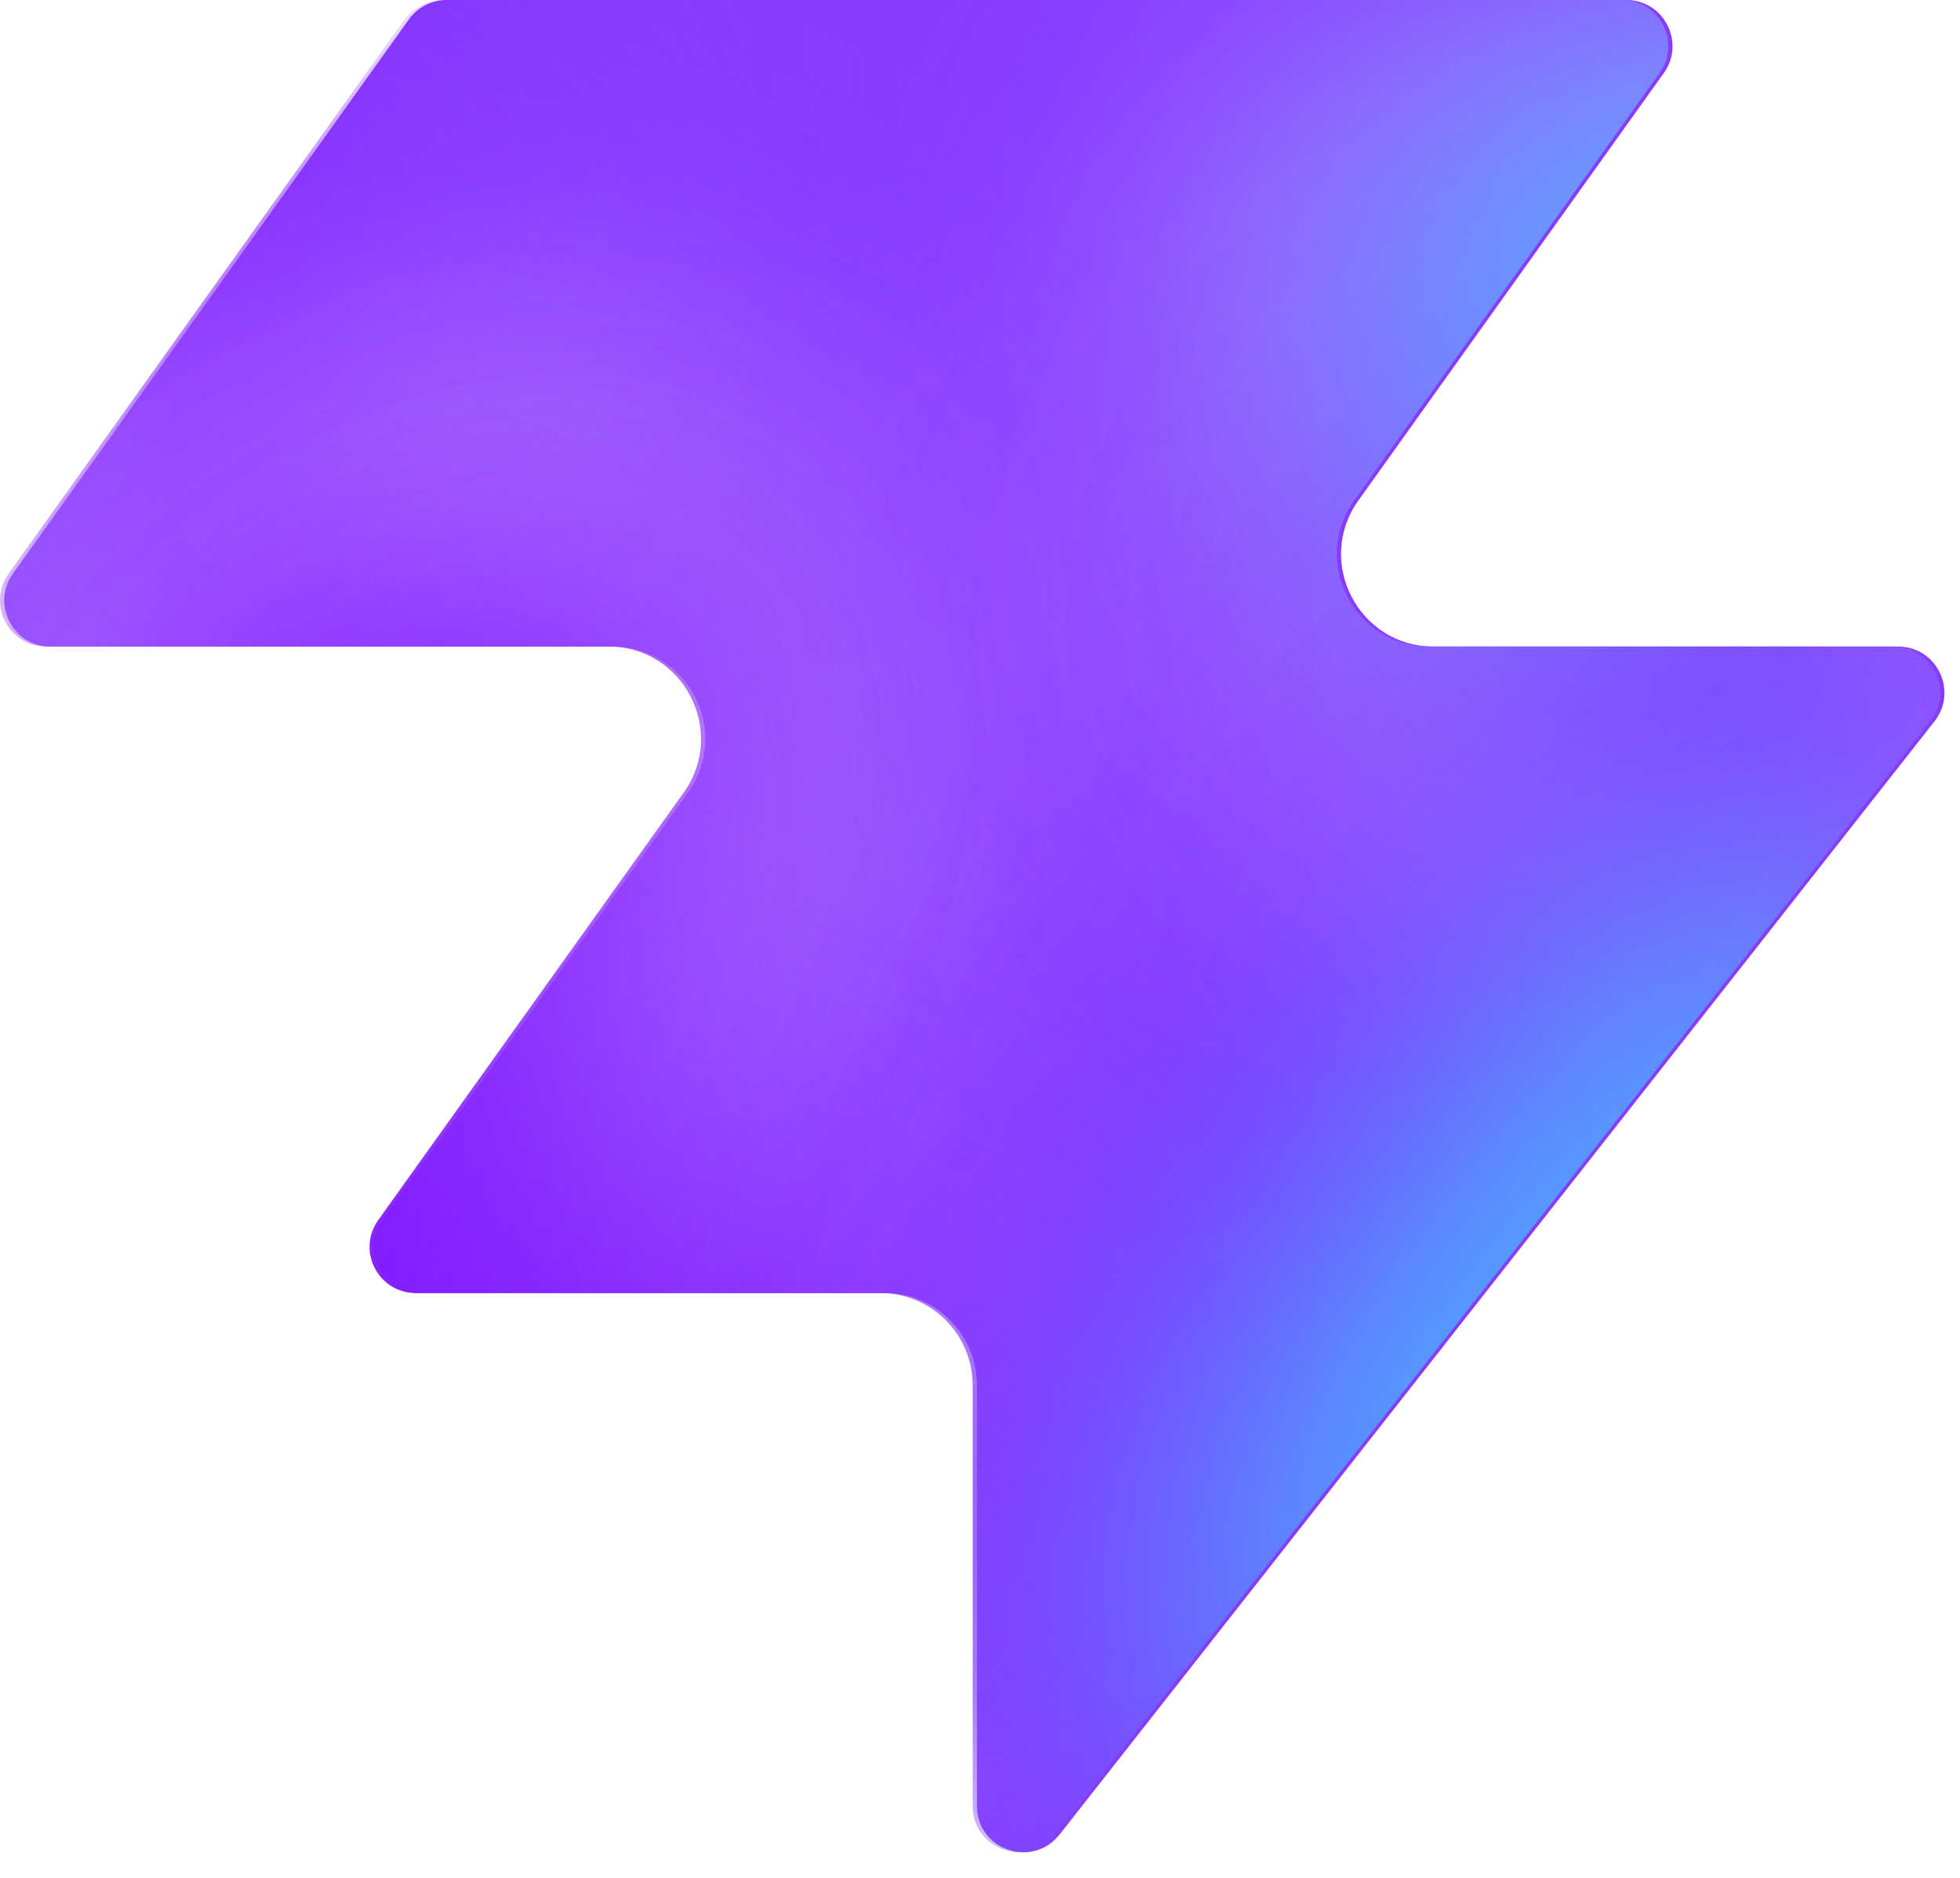
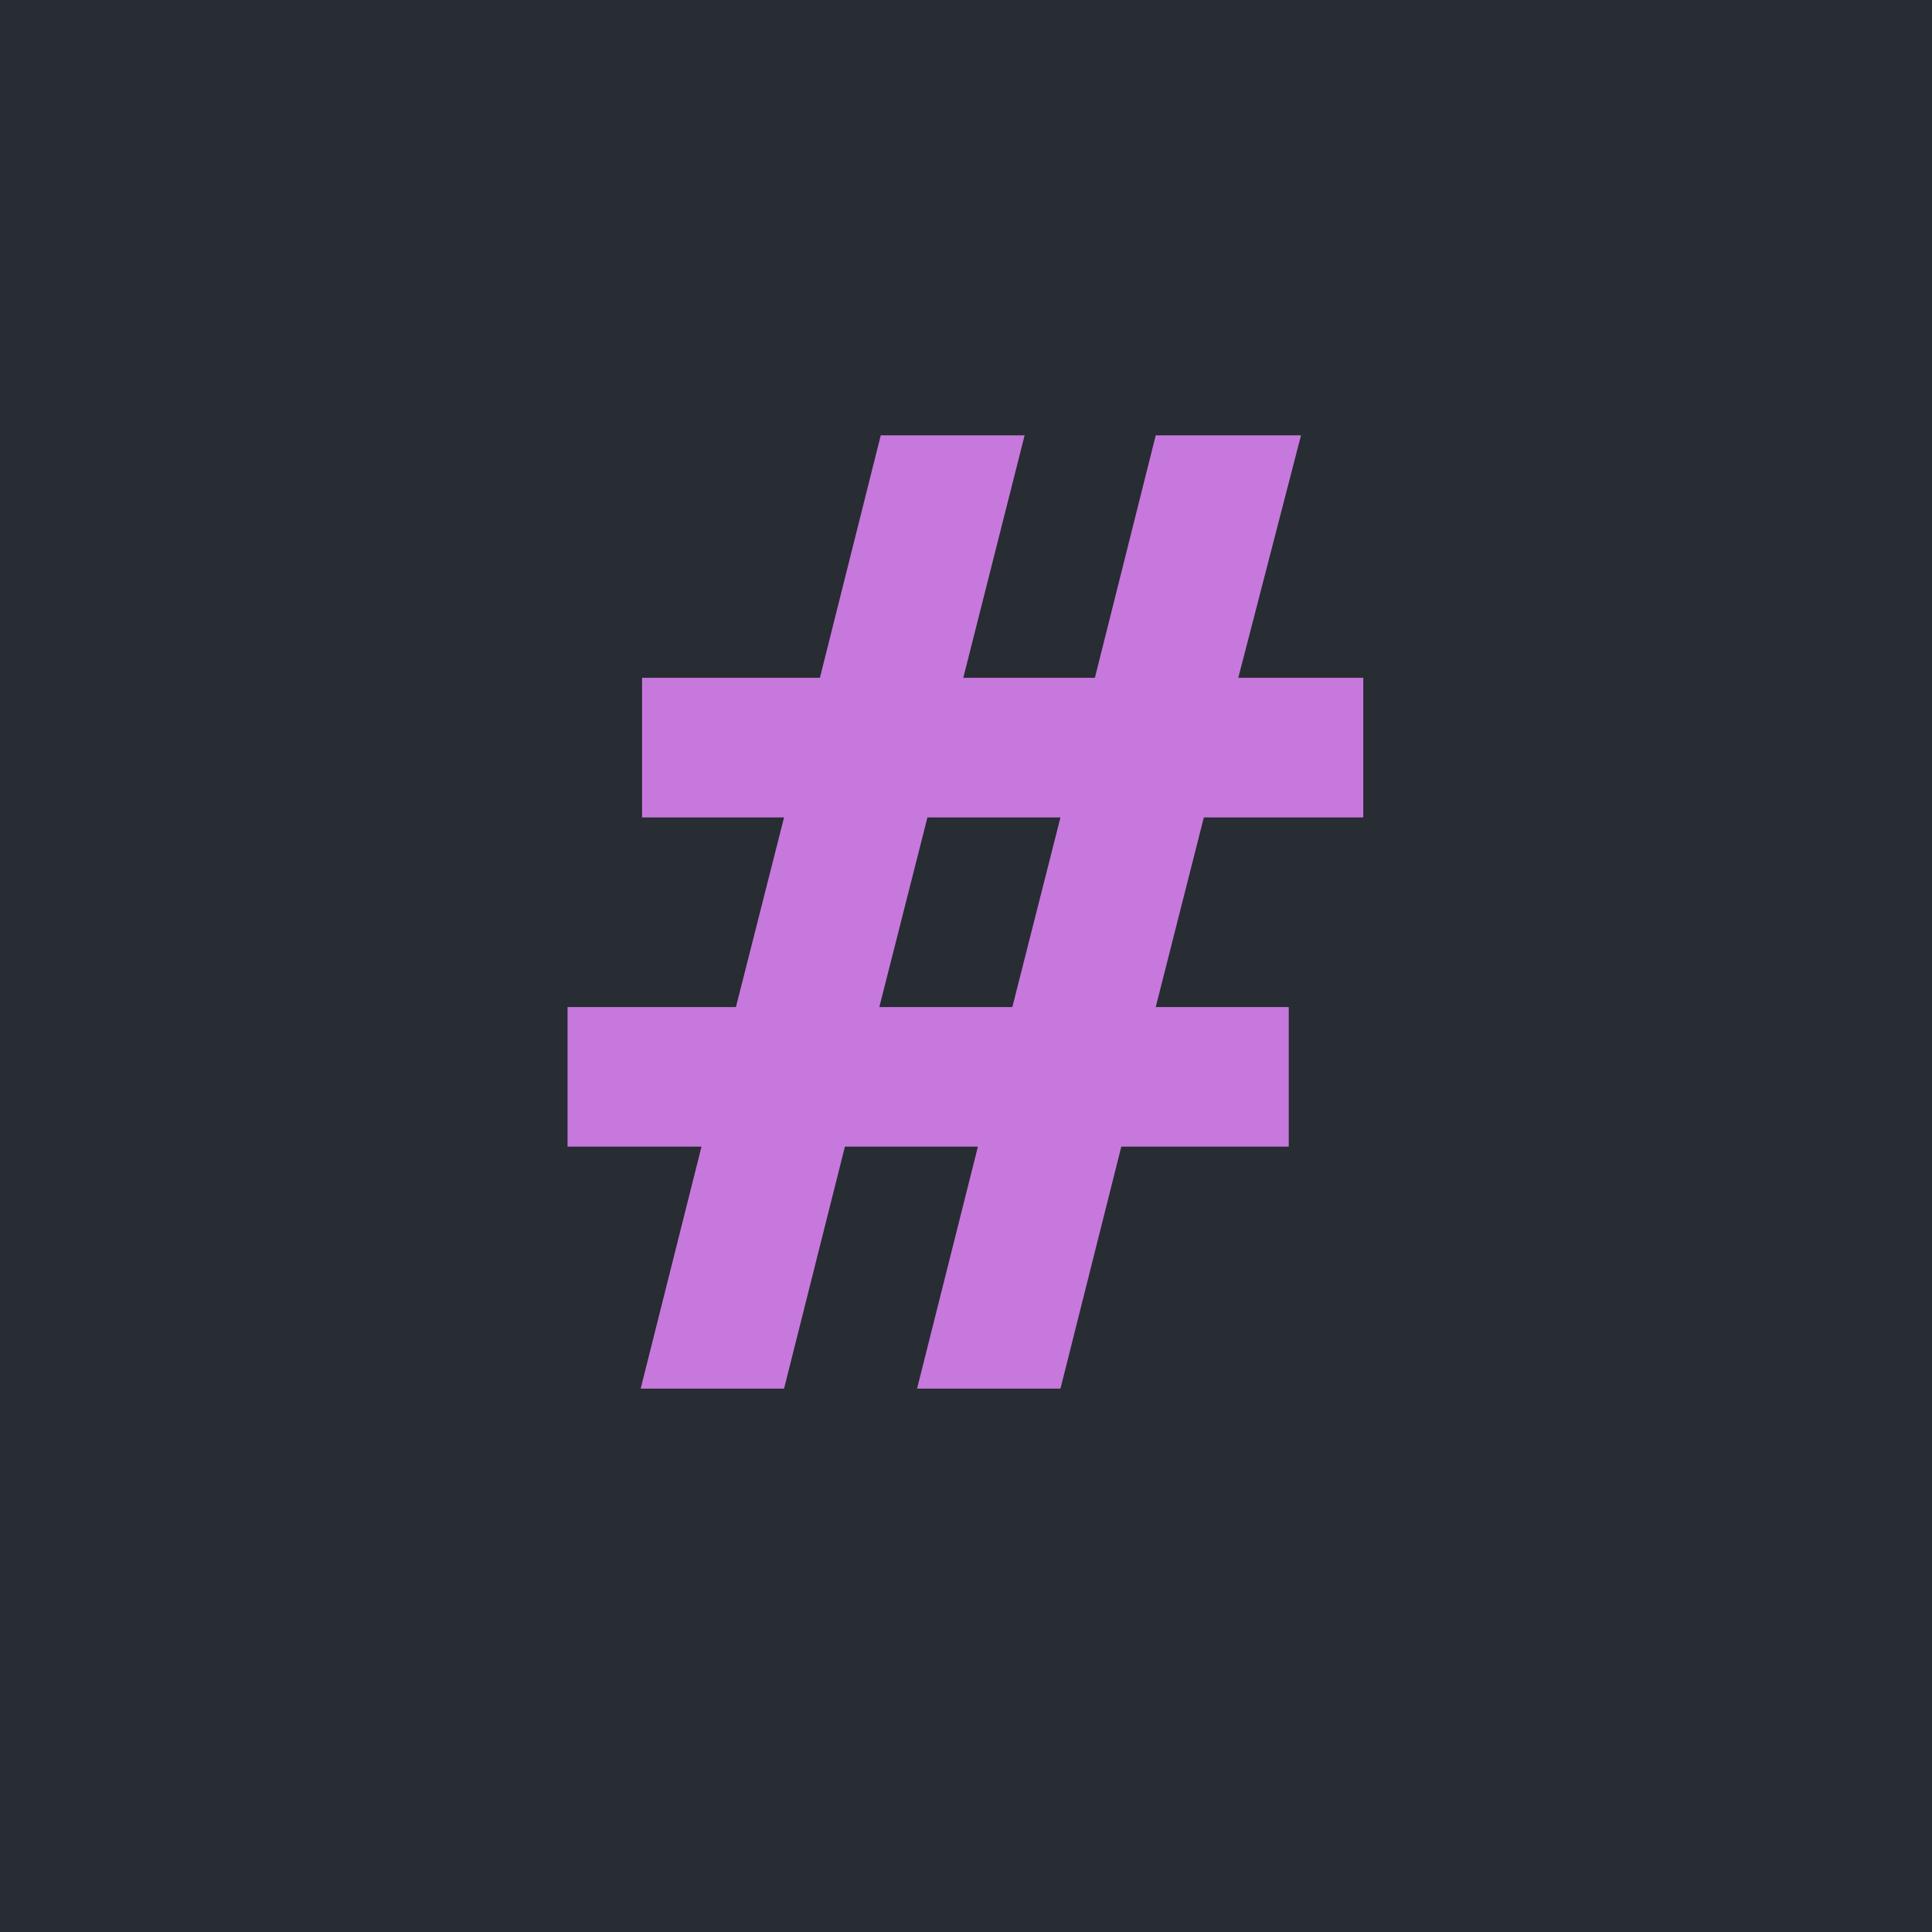
- <svg xmlns="http://www.w3.org/2000/svg" width="48" height="46" fill="none" viewBox="0 0 48 46">
-   <path fill="#863bff" d="M25.946 44.938c-.664.845-2.021.375-2.021-.698V33.937a2.26 2.26 0 0 0-2.262-2.262H10.287c-.92 0-1.456-1.04-.92-1.788l7.48-10.471c1.07-1.497 0-3.578-1.842-3.578H1.237c-.92 0-1.456-1.04-.92-1.788L10.013.474c.214-.297.556-.474.92-.474h28.894c.92 0 1.456 1.04.92 1.788l-7.48 10.471c-1.07 1.498 0 3.579 1.842 3.579h11.377c.943 0 1.473 1.088.89 1.83L25.947 44.94z" style="fill:#863bff;fill:color(display-p3 .525 .23 1);fill-opacity:1" />
-   <mask id="a" width="48" height="46" x="0" y="0" maskUnits="userSpaceOnUse" style="mask-type:alpha">
-     <path fill="#000" d="M25.842 44.938c-.664.844-2.021.375-2.021-.698V33.937a2.26 2.26 0 0 0-2.262-2.262H10.183c-.92 0-1.456-1.04-.92-1.788l7.48-10.471c1.07-1.498 0-3.579-1.842-3.579H1.133c-.92 0-1.456-1.04-.92-1.787L9.91.473c.214-.297.556-.474.92-.474h28.894c.92 0 1.456 1.04.92 1.788l-7.48 10.471c-1.07 1.498 0 3.578 1.842 3.578h11.377c.943 0 1.473 1.088.89 1.832L25.843 44.94z" style="fill:#000;fill-opacity:1" />
-   </mask>
-   <g mask="url(#a)">
-     <g filter="url(#b)">
-       <ellipse cx="5.508" cy="14.704" fill="#ede6ff" rx="5.508" ry="14.704" style="fill:#ede6ff;fill:color(display-p3 .927 .903 1);fill-opacity:1" transform="matrix(.00324 1 1 -.00324 -4.47 31.516)" />
-     </g>
-     <g filter="url(#c)">
-       <ellipse cx="10.399" cy="29.851" fill="#ede6ff" rx="10.399" ry="29.851" style="fill:#ede6ff;fill:color(display-p3 .927 .903 1);fill-opacity:1" transform="matrix(.00324 1 1 -.00324 -39.328 7.883)" />
-     </g>
-     <g filter="url(#d)">
-       <ellipse cx="5.508" cy="30.487" fill="#7e14ff" rx="5.508" ry="30.487" style="fill:#7e14ff;fill:color(display-p3 .492 .077 1);fill-opacity:1" transform="rotate(89.814 -25.913 -14.639)scale(1 -1)" />
-     </g>
-     <g filter="url(#e)">
-       <ellipse cx="5.508" cy="30.599" fill="#7e14ff" rx="5.508" ry="30.599" style="fill:#7e14ff;fill:color(display-p3 .492 .077 1);fill-opacity:1" transform="rotate(89.814 -32.644 -3.334)scale(1 -1)" />
-     </g>
-     <g filter="url(#f)">
-       <ellipse cx="5.508" cy="30.599" fill="#7e14ff" rx="5.508" ry="30.599" style="fill:#7e14ff;fill:color(display-p3 .492 .077 1);fill-opacity:1" transform="matrix(.00324 1 1 -.00324 -34.34 30.47)" />
-     </g>
-     <g filter="url(#g)">
-       <ellipse cx="14.072" cy="22.078" fill="#ede6ff" rx="14.072" ry="22.078" style="fill:#ede6ff;fill:color(display-p3 .927 .903 1);fill-opacity:1" transform="rotate(93.35 24.506 48.493)scale(-1 1)" />
-     </g>
-     <g filter="url(#h)">
-       <ellipse cx="3.47" cy="21.501" fill="#7e14ff" rx="3.47" ry="21.501" style="fill:#7e14ff;fill:color(display-p3 .492 .077 1);fill-opacity:1" transform="rotate(89.009 28.708 47.59)scale(-1 1)" />
-     </g>
-     <g filter="url(#i)">
-       <ellipse cx="3.47" cy="21.501" fill="#7e14ff" rx="3.47" ry="21.501" style="fill:#7e14ff;fill:color(display-p3 .492 .077 1);fill-opacity:1" transform="rotate(89.009 28.708 47.59)scale(-1 1)" />
-     </g>
-     <g filter="url(#j)">
-       <ellipse cx=".387" cy="8.972" fill="#7e14ff" rx="4.407" ry="29.108" style="fill:#7e14ff;fill:color(display-p3 .492 .077 1);fill-opacity:1" transform="rotate(39.51 .387 8.972)" />
-     </g>
-     <g filter="url(#k)">
-       <ellipse cx="47.523" cy="-6.092" fill="#7e14ff" rx="4.407" ry="29.108" style="fill:#7e14ff;fill:color(display-p3 .492 .077 1);fill-opacity:1" transform="rotate(37.892 47.523 -6.092)" />
-     </g>
-     <g filter="url(#l)">
-       <ellipse cx="41.412" cy="6.333" fill="#47bfff" rx="5.971" ry="9.665" style="fill:#47bfff;fill:color(display-p3 .28 .748 1);fill-opacity:1" transform="rotate(37.892 41.412 6.333)" />
-     </g>
-     <g filter="url(#m)">
-       <ellipse cx="-1.879" cy="38.332" fill="#7e14ff" rx="4.407" ry="29.108" style="fill:#7e14ff;fill:color(display-p3 .492 .077 1);fill-opacity:1" transform="rotate(37.892 -1.88 38.332)" />
-     </g>
-     <g filter="url(#n)">
-       <ellipse cx="-1.879" cy="38.332" fill="#7e14ff" rx="4.407" ry="29.108" style="fill:#7e14ff;fill:color(display-p3 .492 .077 1);fill-opacity:1" transform="rotate(37.892 -1.88 38.332)" />
-     </g>
-     <g filter="url(#o)">
-       <ellipse cx="35.651" cy="29.907" fill="#7e14ff" rx="4.407" ry="29.108" style="fill:#7e14ff;fill:color(display-p3 .492 .077 1);fill-opacity:1" transform="rotate(37.892 35.651 29.907)" />
-     </g>
-     <g filter="url(#p)">
-       <ellipse cx="38.418" cy="32.4" fill="#47bfff" rx="5.971" ry="15.297" style="fill:#47bfff;fill:color(display-p3 .28 .748 1);fill-opacity:1" transform="rotate(37.892 38.418 32.4)" />
-     </g>
-   </g>
-   <defs>
-     <filter id="b" width="60.045" height="41.654" x="-19.77" y="16.149" color-interpolation-filters="sRGB" filterUnits="userSpaceOnUse">
-       <feFlood flood-opacity="0" result="BackgroundImageFix" />
-       <feBlend in="SourceGraphic" in2="BackgroundImageFix" result="shape" />
-       <feGaussianBlur result="effect1_foregroundBlur_2002_17158" stdDeviation="7.659" />
-     </filter>
-     <filter id="c" width="90.34" height="51.437" x="-54.613" y="-7.533" color-interpolation-filters="sRGB" filterUnits="userSpaceOnUse">
-       <feFlood flood-opacity="0" result="BackgroundImageFix" />
-       <feBlend in="SourceGraphic" in2="BackgroundImageFix" result="shape" />
-       <feGaussianBlur result="effect1_foregroundBlur_2002_17158" stdDeviation="7.659" />
-     </filter>
-     <filter id="d" width="79.355" height="29.4" x="-49.64" y="2.03" color-interpolation-filters="sRGB" filterUnits="userSpaceOnUse">
-       <feFlood flood-opacity="0" result="BackgroundImageFix" />
-       <feBlend in="SourceGraphic" in2="BackgroundImageFix" result="shape" />
-       <feGaussianBlur result="effect1_foregroundBlur_2002_17158" stdDeviation="4.596" />
-     </filter>
-     <filter id="e" width="79.579" height="29.4" x="-45.045" y="20.029" color-interpolation-filters="sRGB" filterUnits="userSpaceOnUse">
-       <feFlood flood-opacity="0" result="BackgroundImageFix" />
-       <feBlend in="SourceGraphic" in2="BackgroundImageFix" result="shape" />
-       <feGaussianBlur result="effect1_foregroundBlur_2002_17158" stdDeviation="4.596" />
-     </filter>
-     <filter id="f" width="79.579" height="29.4" x="-43.513" y="21.178" color-interpolation-filters="sRGB" filterUnits="userSpaceOnUse">
-       <feFlood flood-opacity="0" result="BackgroundImageFix" />
-       <feBlend in="SourceGraphic" in2="BackgroundImageFix" result="shape" />
-       <feGaussianBlur result="effect1_foregroundBlur_2002_17158" stdDeviation="4.596" />
-     </filter>
-     <filter id="g" width="74.749" height="58.852" x="15.756" y="-17.901" color-interpolation-filters="sRGB" filterUnits="userSpaceOnUse">
-       <feFlood flood-opacity="0" result="BackgroundImageFix" />
-       <feBlend in="SourceGraphic" in2="BackgroundImageFix" result="shape" />
-       <feGaussianBlur result="effect1_foregroundBlur_2002_17158" stdDeviation="7.659" />
-     </filter>
-     <filter id="h" width="61.377" height="25.362" x="23.548" y="2.284" color-interpolation-filters="sRGB" filterUnits="userSpaceOnUse">
-       <feFlood flood-opacity="0" result="BackgroundImageFix" />
-       <feBlend in="SourceGraphic" in2="BackgroundImageFix" result="shape" />
-       <feGaussianBlur result="effect1_foregroundBlur_2002_17158" stdDeviation="4.596" />
-     </filter>
-     <filter id="i" width="61.377" height="25.362" x="23.548" y="2.284" color-interpolation-filters="sRGB" filterUnits="userSpaceOnUse">
-       <feFlood flood-opacity="0" result="BackgroundImageFix" />
-       <feBlend in="SourceGraphic" in2="BackgroundImageFix" result="shape" />
-       <feGaussianBlur result="effect1_foregroundBlur_2002_17158" stdDeviation="4.596" />
-     </filter>
-     <filter id="j" width="56.045" height="63.649" x="-27.636" y="-22.853" color-interpolation-filters="sRGB" filterUnits="userSpaceOnUse">
-       <feFlood flood-opacity="0" result="BackgroundImageFix" />
-       <feBlend in="SourceGraphic" in2="BackgroundImageFix" result="shape" />
-       <feGaussianBlur result="effect1_foregroundBlur_2002_17158" stdDeviation="4.596" />
-     </filter>
-     <filter id="k" width="54.814" height="64.646" x="20.116" y="-38.415" color-interpolation-filters="sRGB" filterUnits="userSpaceOnUse">
-       <feFlood flood-opacity="0" result="BackgroundImageFix" />
-       <feBlend in="SourceGraphic" in2="BackgroundImageFix" result="shape" />
-       <feGaussianBlur result="effect1_foregroundBlur_2002_17158" stdDeviation="4.596" />
-     </filter>
-     <filter id="l" width="33.541" height="35.313" x="24.641" y="-11.323" color-interpolation-filters="sRGB" filterUnits="userSpaceOnUse">
-       <feFlood flood-opacity="0" result="BackgroundImageFix" />
-       <feBlend in="SourceGraphic" in2="BackgroundImageFix" result="shape" />
-       <feGaussianBlur result="effect1_foregroundBlur_2002_17158" stdDeviation="4.596" />
-     </filter>
-     <filter id="m" width="54.814" height="64.646" x="-29.286" y="6.009" color-interpolation-filters="sRGB" filterUnits="userSpaceOnUse">
-       <feFlood flood-opacity="0" result="BackgroundImageFix" />
-       <feBlend in="SourceGraphic" in2="BackgroundImageFix" result="shape" />
-       <feGaussianBlur result="effect1_foregroundBlur_2002_17158" stdDeviation="4.596" />
-     </filter>
-     <filter id="n" width="54.814" height="64.646" x="-29.286" y="6.009" color-interpolation-filters="sRGB" filterUnits="userSpaceOnUse">
-       <feFlood flood-opacity="0" result="BackgroundImageFix" />
-       <feBlend in="SourceGraphic" in2="BackgroundImageFix" result="shape" />
-       <feGaussianBlur result="effect1_foregroundBlur_2002_17158" stdDeviation="4.596" />
-     </filter>
-     <filter id="o" width="54.814" height="64.646" x="8.244" y="-2.416" color-interpolation-filters="sRGB" filterUnits="userSpaceOnUse">
-       <feFlood flood-opacity="0" result="BackgroundImageFix" />
-       <feBlend in="SourceGraphic" in2="BackgroundImageFix" result="shape" />
-       <feGaussianBlur result="effect1_foregroundBlur_2002_17158" stdDeviation="4.596" />
-     </filter>
-     <filter id="p" width="39.409" height="43.623" x="18.713" y="10.588" color-interpolation-filters="sRGB" filterUnits="userSpaceOnUse">
-       <feFlood flood-opacity="0" result="BackgroundImageFix" />
-       <feBlend in="SourceGraphic" in2="BackgroundImageFix" result="shape" />
-       <feGaussianBlur result="effect1_foregroundBlur_2002_17158" stdDeviation="4.596" />
-     </filter>
-   </defs>
+ <svg xmlns="http://www.w3.org/2000/svg" viewBox="0 0 64 64">
+   <rect width="64" height="64" fill="#282c33" />
+   <text x="32" y="46" font-size="44" font-family="monospace" font-weight="bold" text-anchor="middle" fill="#c778dd">#</text>
</svg>
